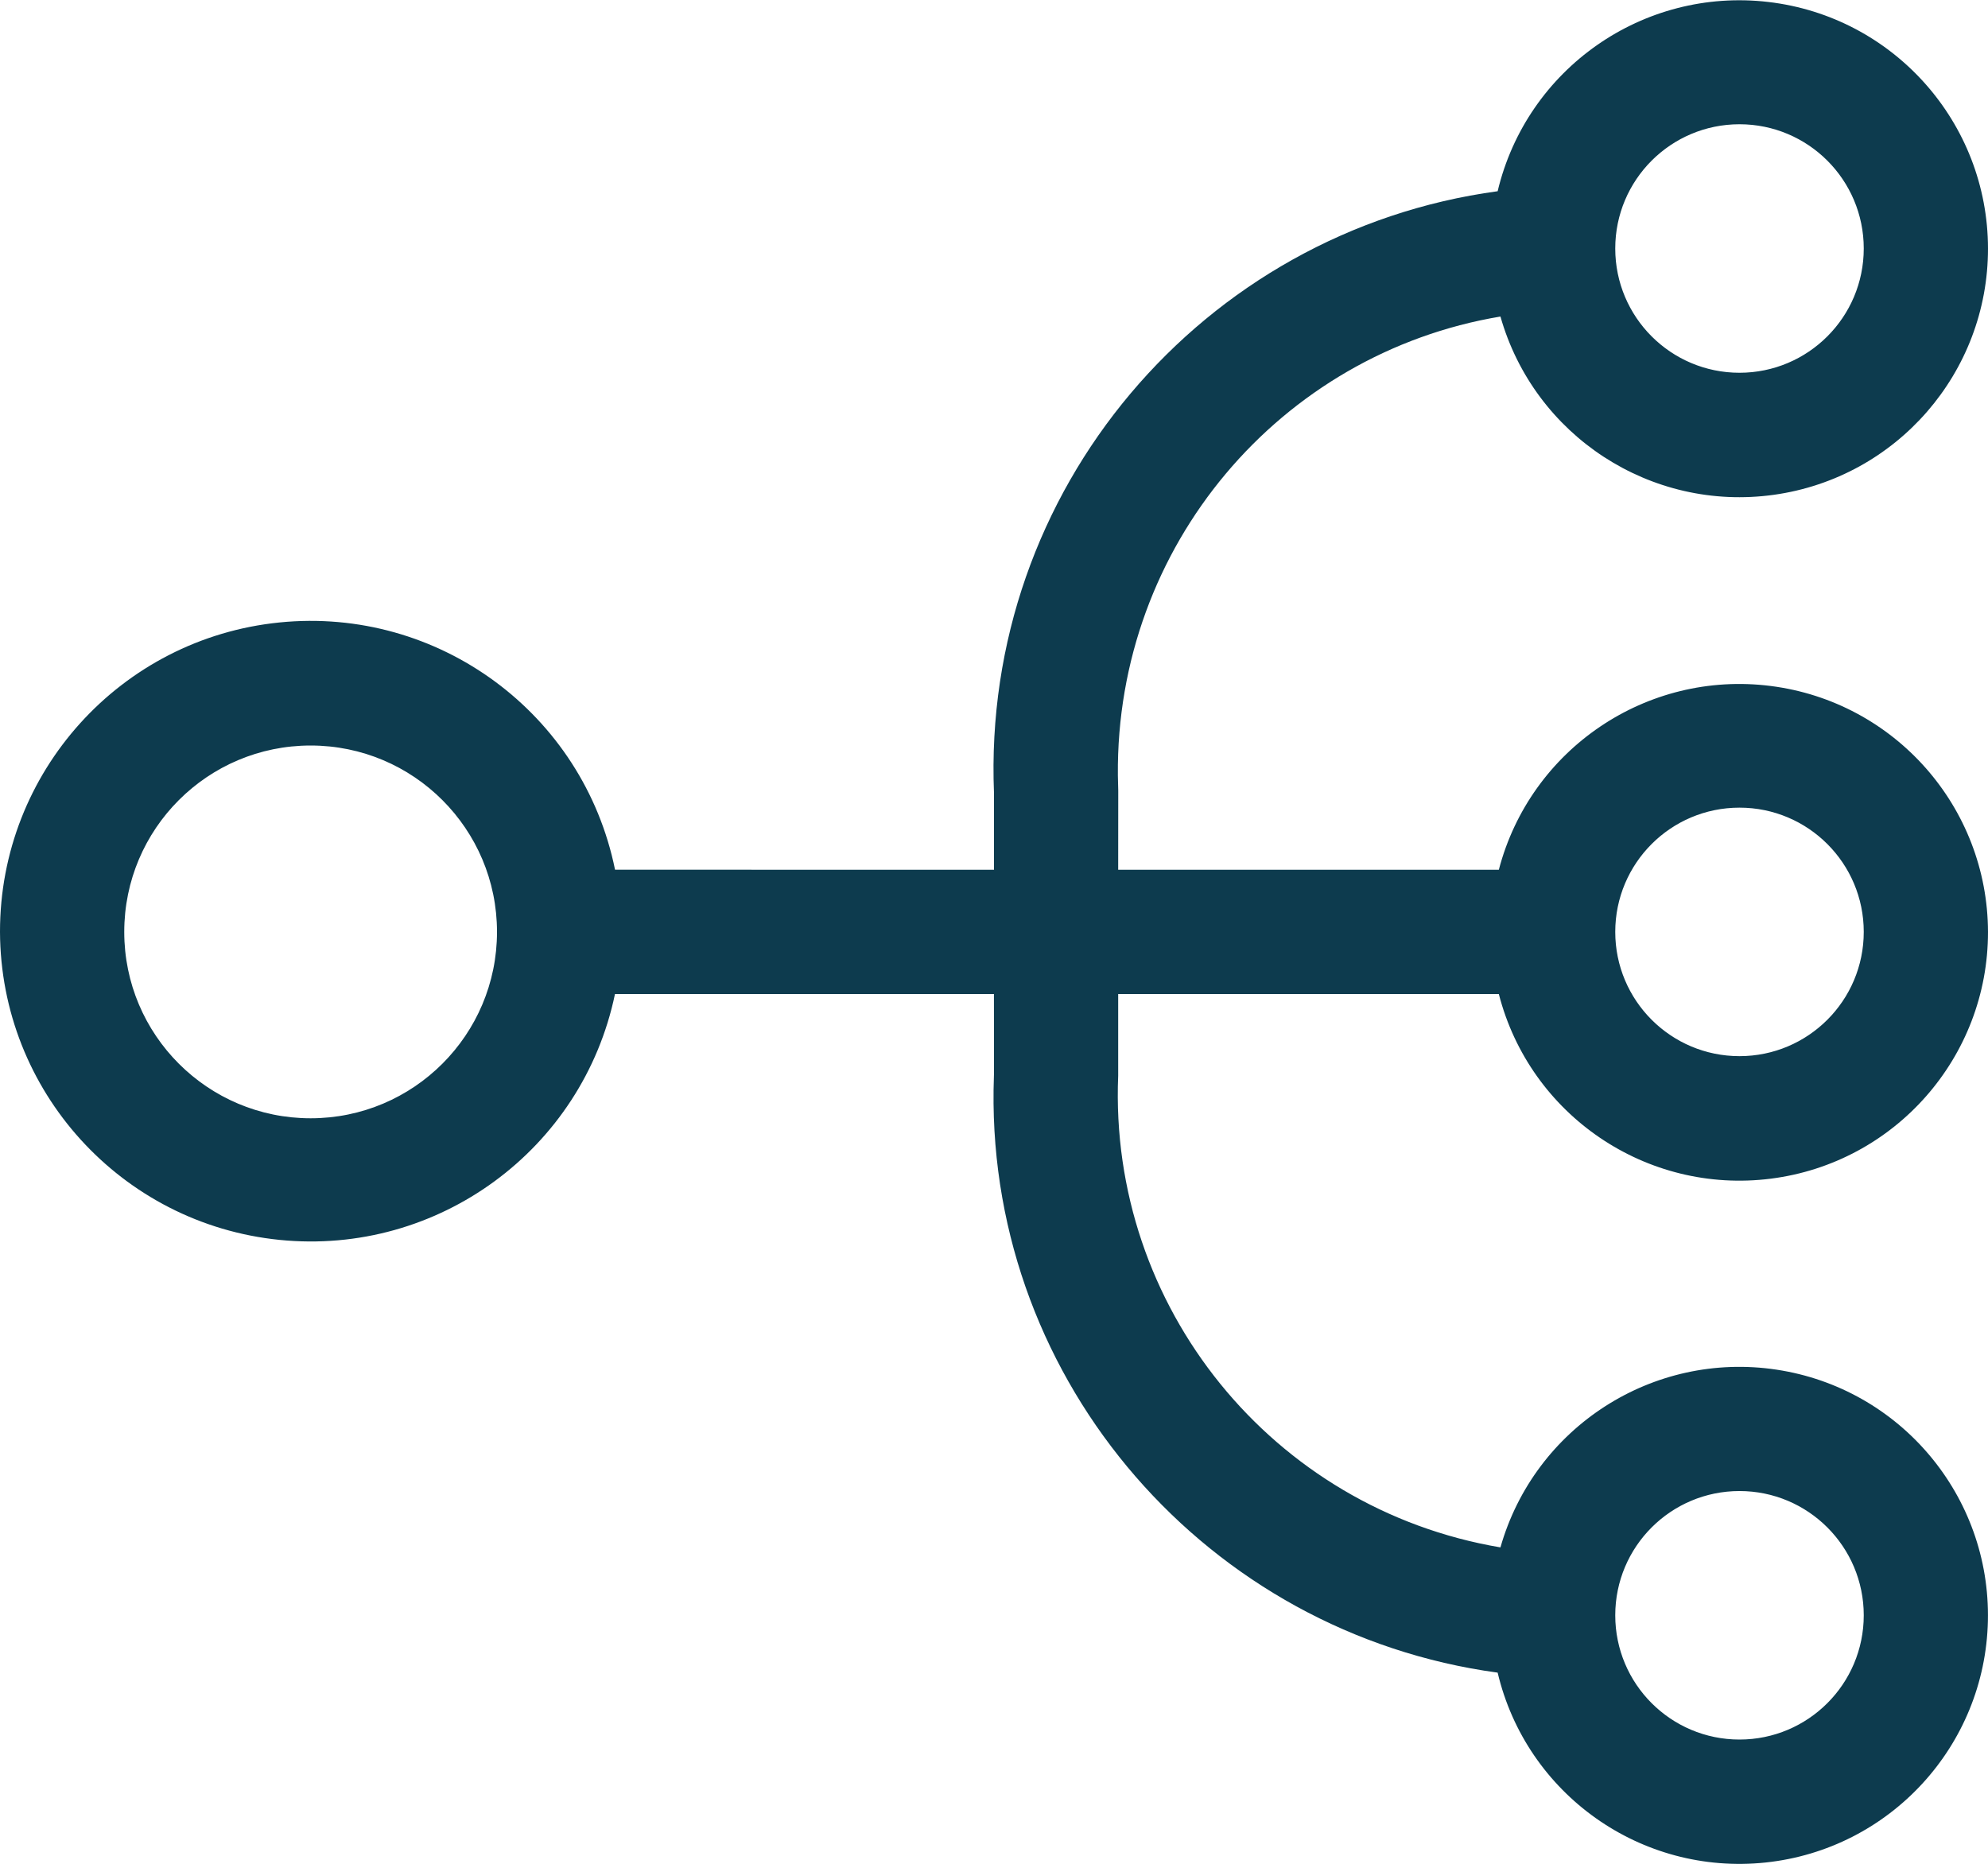
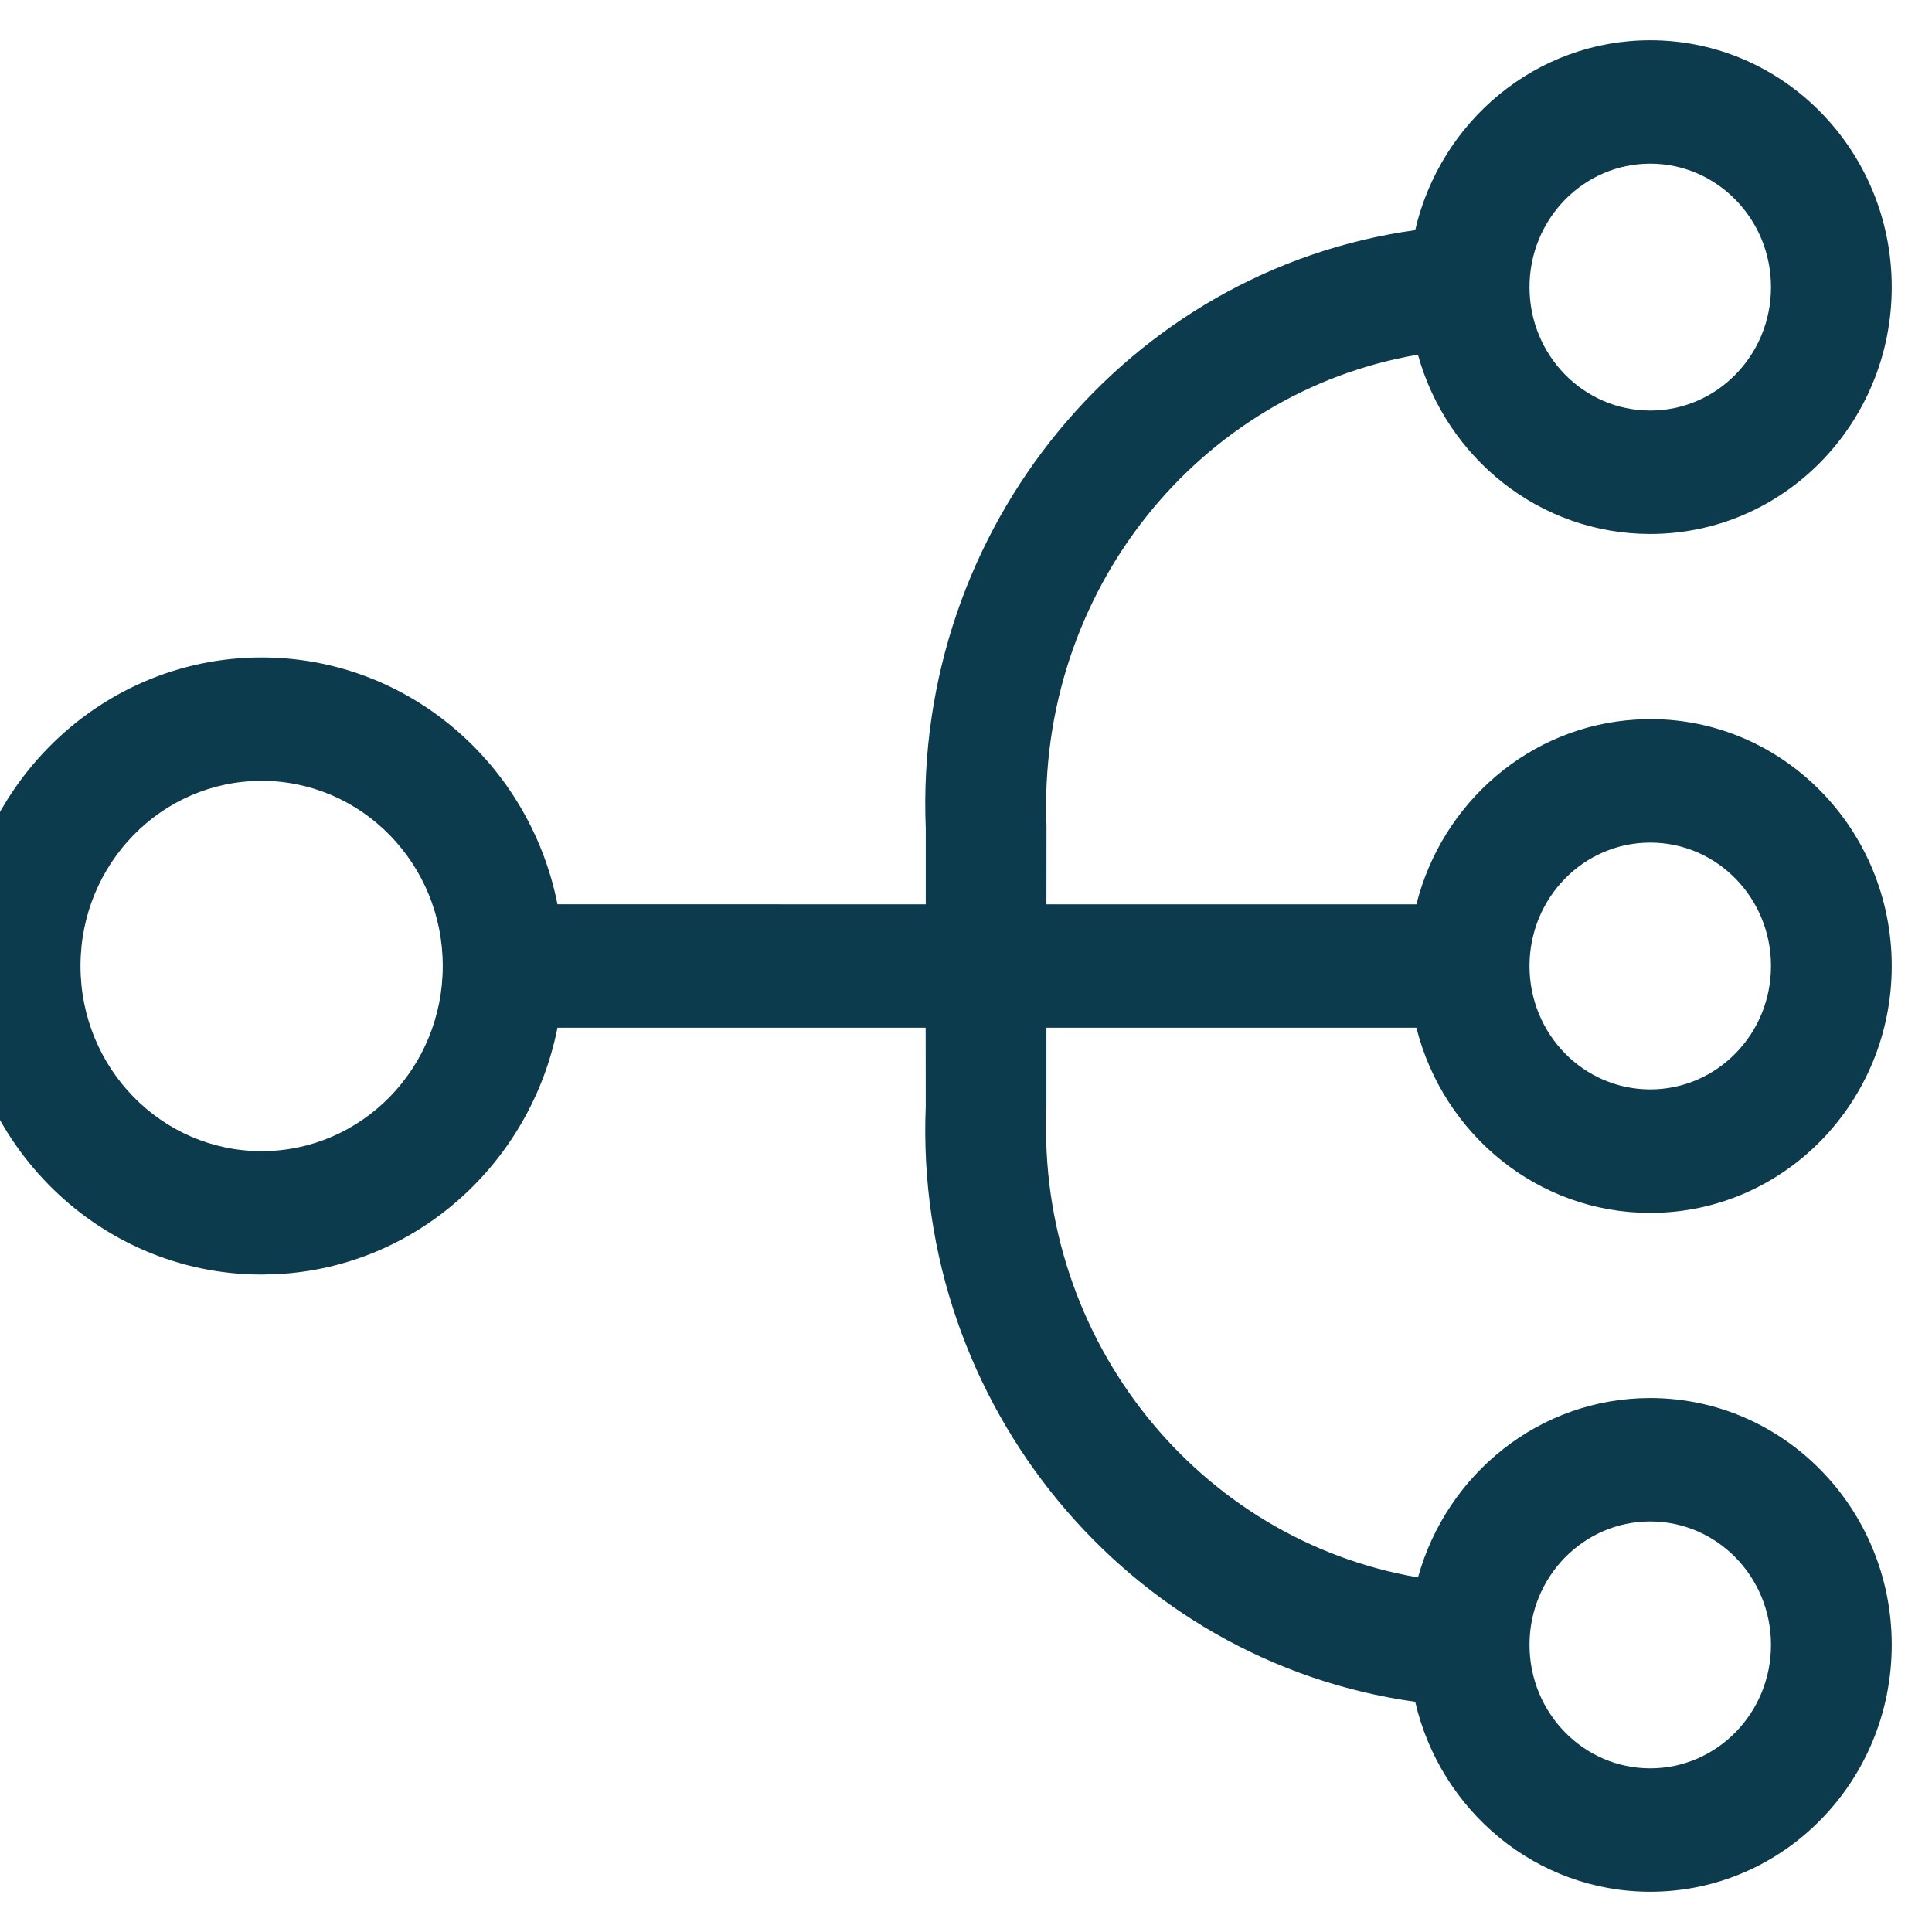
- <svg xmlns="http://www.w3.org/2000/svg" width="32" height="30" viewBox="0 0 32 30">
-   <path fill="#0D3B4E" fill-rule="nonzero" d="M0 15a5 5 0 0 1 9.9-1.001L16 14v-1.232c-.201-4.88 3.359-9.046 8.107-9.69A4.001 4.001 0 0 1 32 4a4 4 0 0 1-7.848 1.095c-3.544.592-6.192 3.693-6.158 7.386l.006.246L17.999 14h6.127A4.002 4.002 0 0 1 32 15a4 4 0 0 1-7.874 1h-6.127v1.315a7.39 7.39 0 0 0 6.153 7.592 4 4 0 1 1-.045 2.016c-4.66-.633-8.176-4.656-8.114-9.38l.007-.27L15.999 16h-6.1A5.002 5.002 0 0 1 0 15zm26 11a2 2 0 1 0 4 0 2 2 0 0 0-4 0zm0-11a2 2 0 1 0 4 0 2 2 0 0 0-4 0zm0-11a2 2 0 1 0 4 0 2 2 0 0 0-4 0zM2 15a3 3 0 1 0 6 0 3 3 0 0 0-6 0z" />
+ <svg xmlns="http://www.w3.org/2000/svg" width="24" height="24" viewBox="0 0 24 24">
+   <path fill="#0D3B4E" fill-rule="nonzero" d="M-.5 12c0-2.117 1.679-3.833 3.75-3.833 1.814 0 3.328 1.317 3.675 3.066l4.575.001v-.945c-.151-3.741 2.52-6.935 6.08-7.43C17.893 1.507 19.081.5 20.5.5c1.657 0 3 1.373 3 3.067 0 1.693-1.343 3.066-3 3.066-1.372 0-2.53-.941-2.886-2.227-2.717.464-4.732 2.937-4.614 5.851l-.001.977h4.596c.319-1.267 1.41-2.217 2.729-2.295l.176-.006c1.657 0 3 1.373 3 3.067 0 1.694-1.343 3.067-3 3.067-1.398 0-2.572-.978-2.905-2.3h-4.596v1.008c-.117 2.884 1.898 5.356 4.616 5.82.356-1.287 1.513-2.228 2.885-2.228 1.657 0 3 1.373 3 3.066 0 1.694-1.343 3.067-3 3.067-1.419 0-2.607-1.007-2.92-2.36-3.56-.494-6.231-3.686-6.08-7.397l-.001-.976H6.925c-.335 1.687-1.754 2.972-3.482 3.061l-.193.005C1.179 15.833-.5 14.117-.5 12zM19 20.433c0 .847.672 1.534 1.5 1.534s1.5-.687 1.5-1.534-.672-1.533-1.5-1.533-1.5.686-1.5 1.533zM19 12c0 .847.672 1.533 1.5 1.533S22 12.847 22 12c0-.847-.672-1.533-1.5-1.533S19 11.153 19 12zm0-8.433c0 .847.672 1.533 1.5 1.533S22 4.414 22 3.567c0-.847-.672-1.534-1.5-1.534S19 2.72 19 3.567zM1 12c0 1.27 1.007 2.3 2.25 2.3S5.5 13.27 5.5 12c0-1.27-1.007-2.3-2.25-2.3S1 10.73 1 12z" />
</svg>
